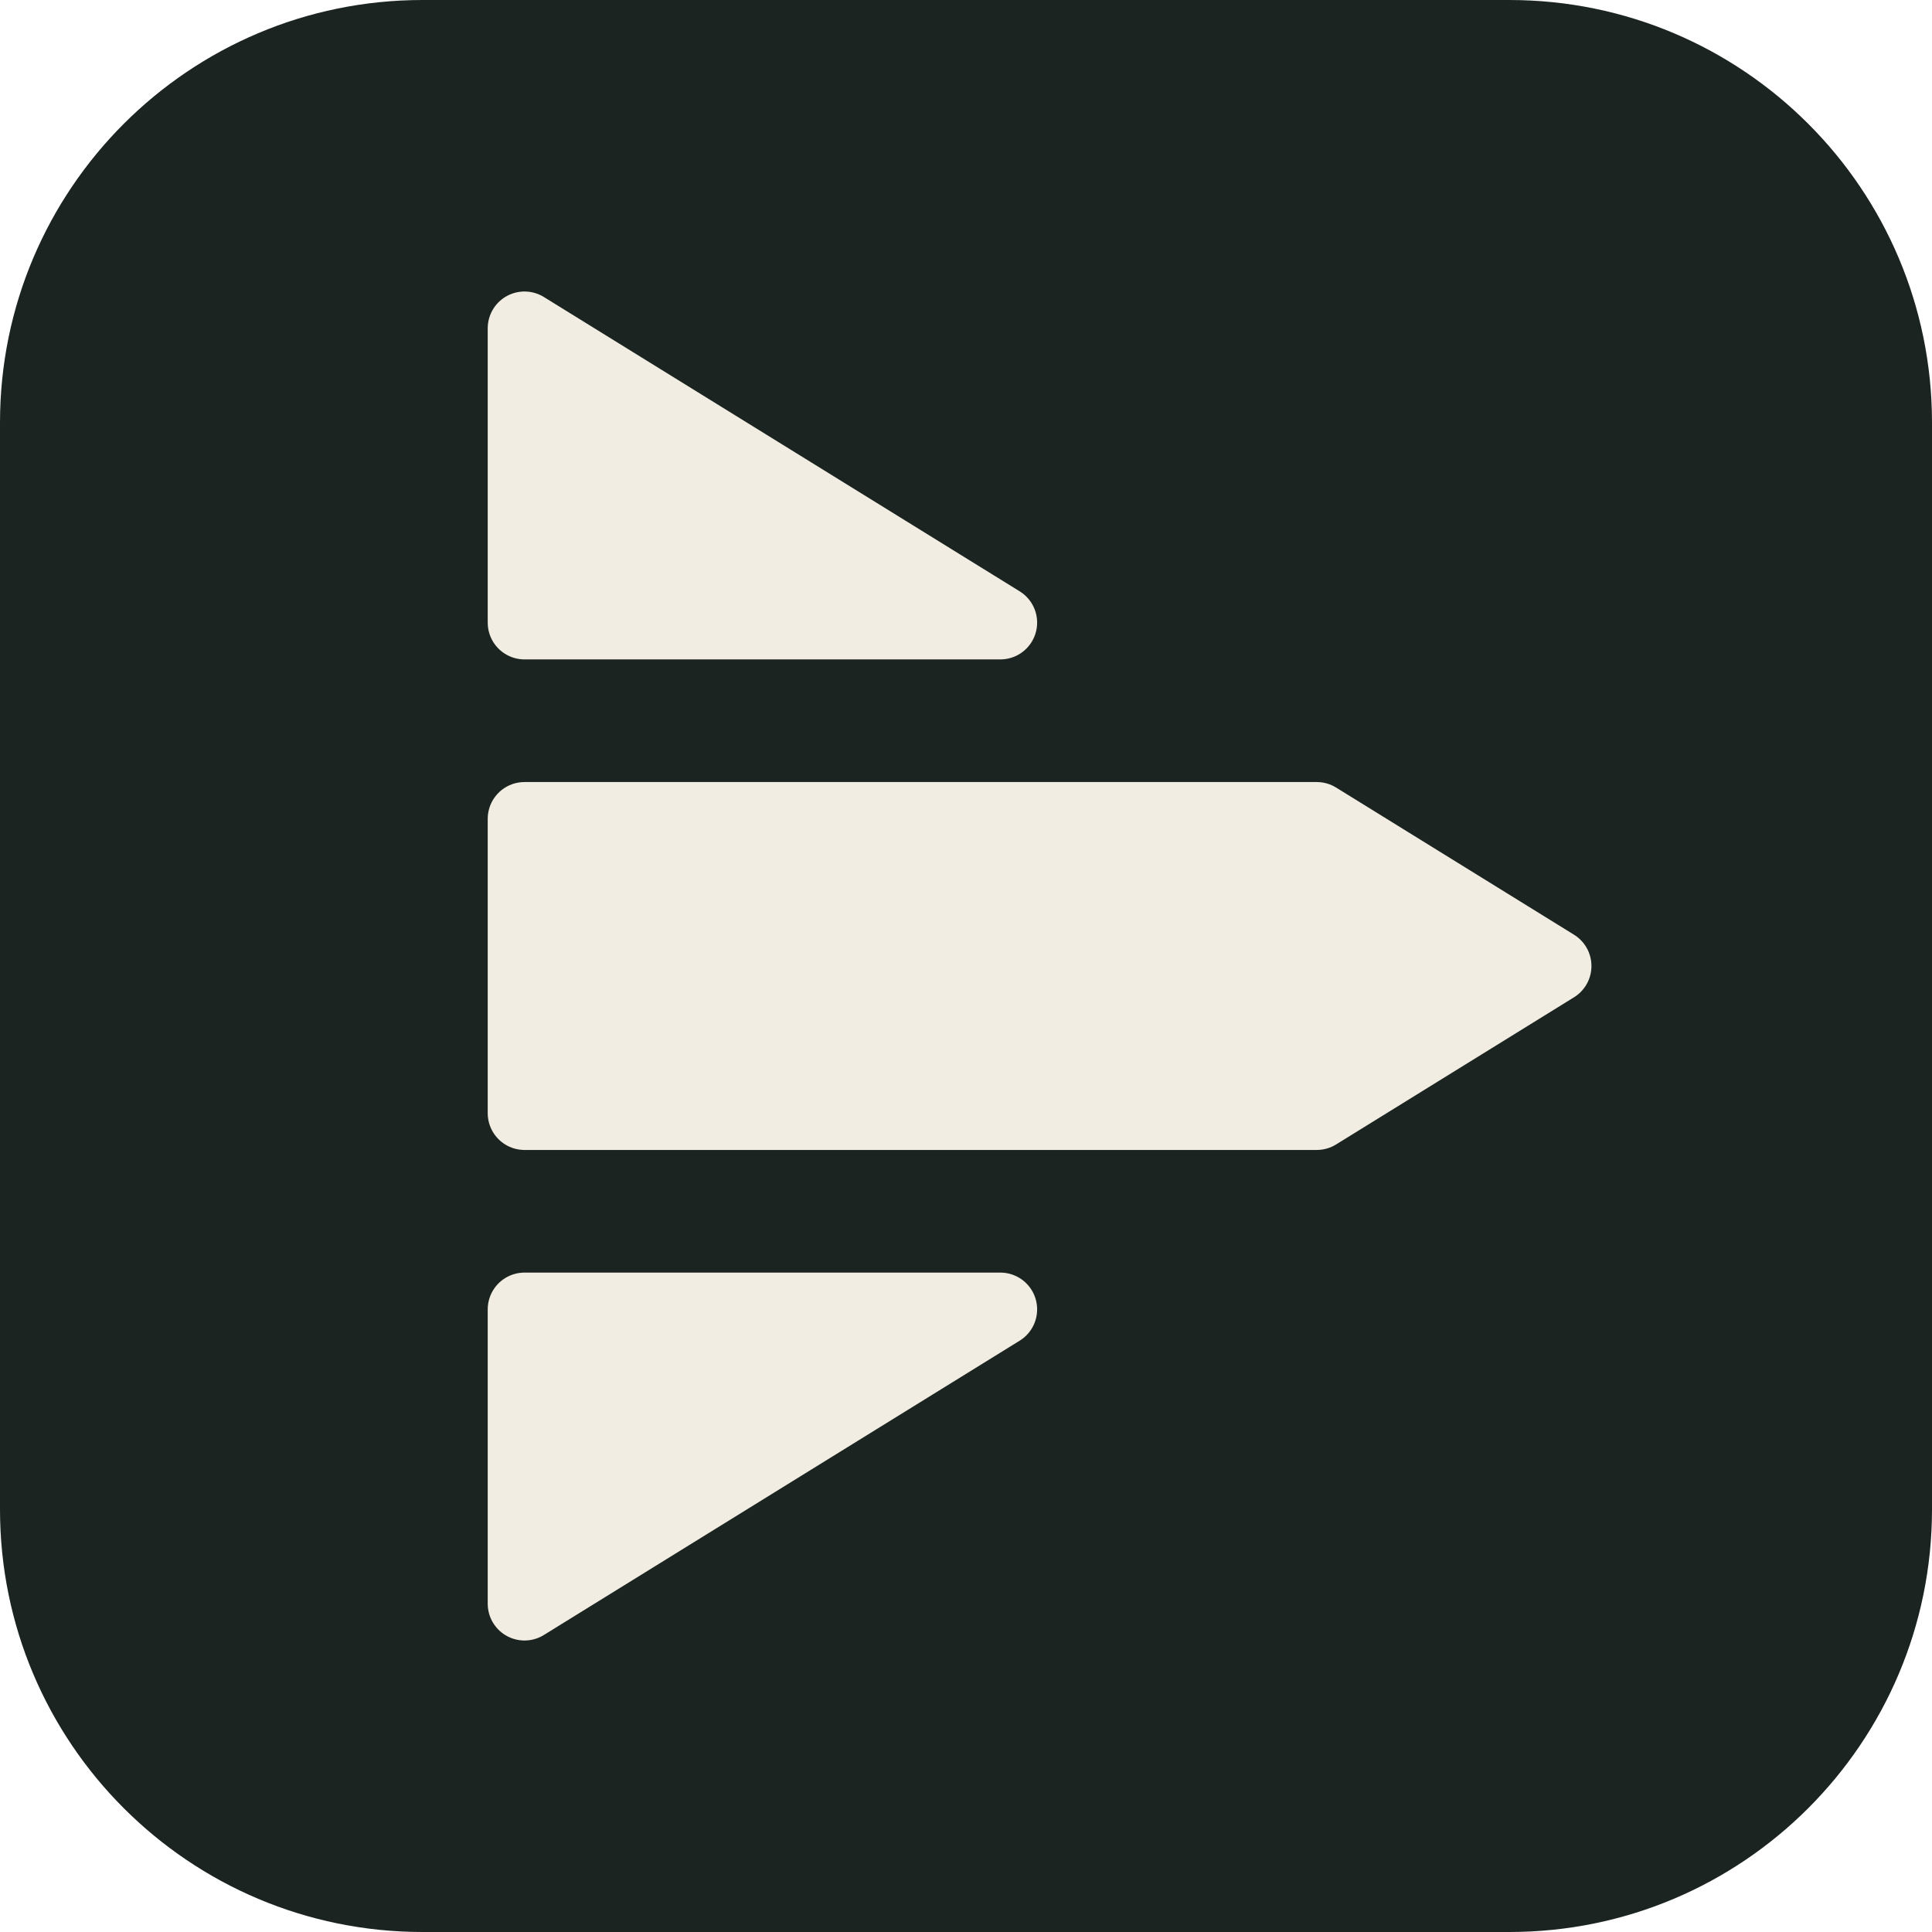
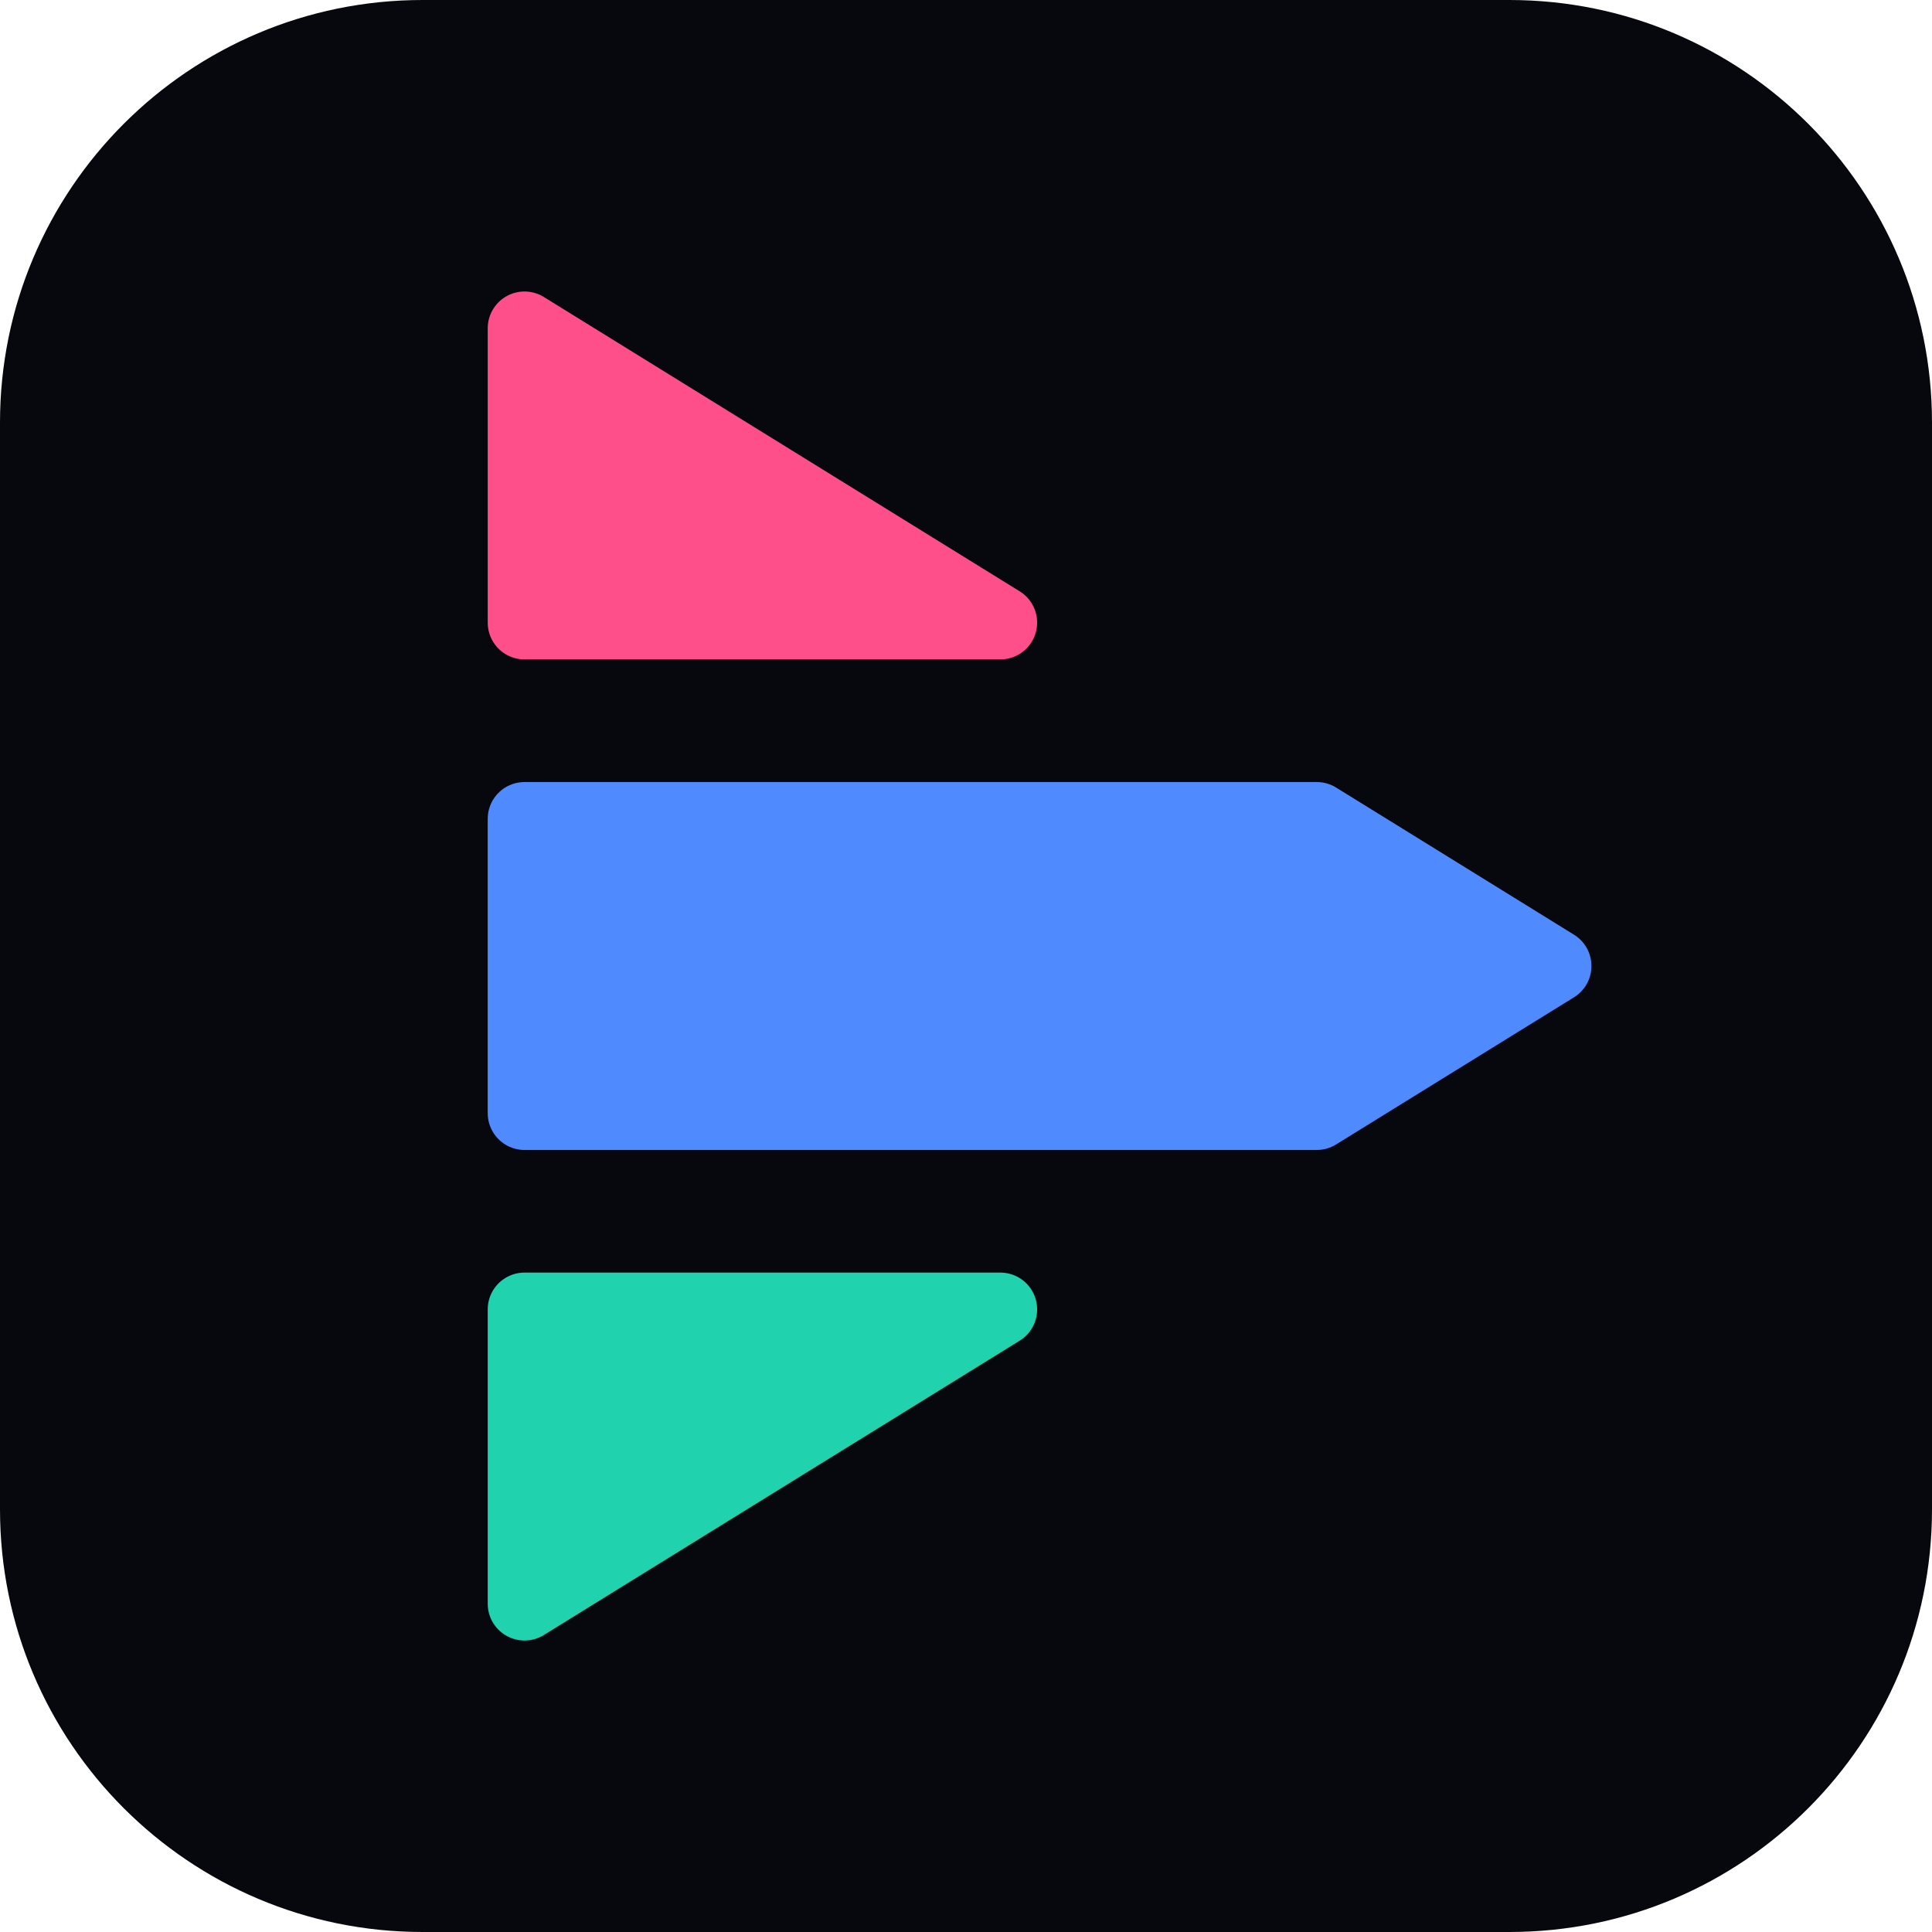
<svg xmlns="http://www.w3.org/2000/svg" viewBox="0 0 64 64">
  <style>@media (prefers-color-scheme:dark){.t{display:none}.m{transform:translate(-3px,-4px) scale(1.15)}}</style>
-   <rect class="t" width="64" height="64" rx="14" fill="#1b2420" />
+   <rect class="t" width="64" height="64" rx="14" fill="#07080d" />
  <g class="m" transform="translate(6 6) scale(.8125)">
-     <path d="M14 6L33.4 18H14ZM14 26H46.3L56 32L46.3 38H14ZM14 46H33.4L14 58Z" fill="#f1ede2" stroke="#f1ede2" stroke-width="3" stroke-linejoin="round" />
+     <path d="M14 6L33.4 18H14Z" fill="#ff4f8b" stroke="#ff4f8b" stroke-width="3" stroke-linejoin="round" />
+     <path d="M14 26H46.3L56 32L46.3 38H14Z" fill="#4f8bff" stroke="#4f8bff" stroke-width="3" stroke-linejoin="round" />
+     <path d="M14 46H33.4L14 58Z" fill="#20d3ae" stroke="#20d3ae" stroke-width="3" stroke-linejoin="round" />
  </g>
</svg>
